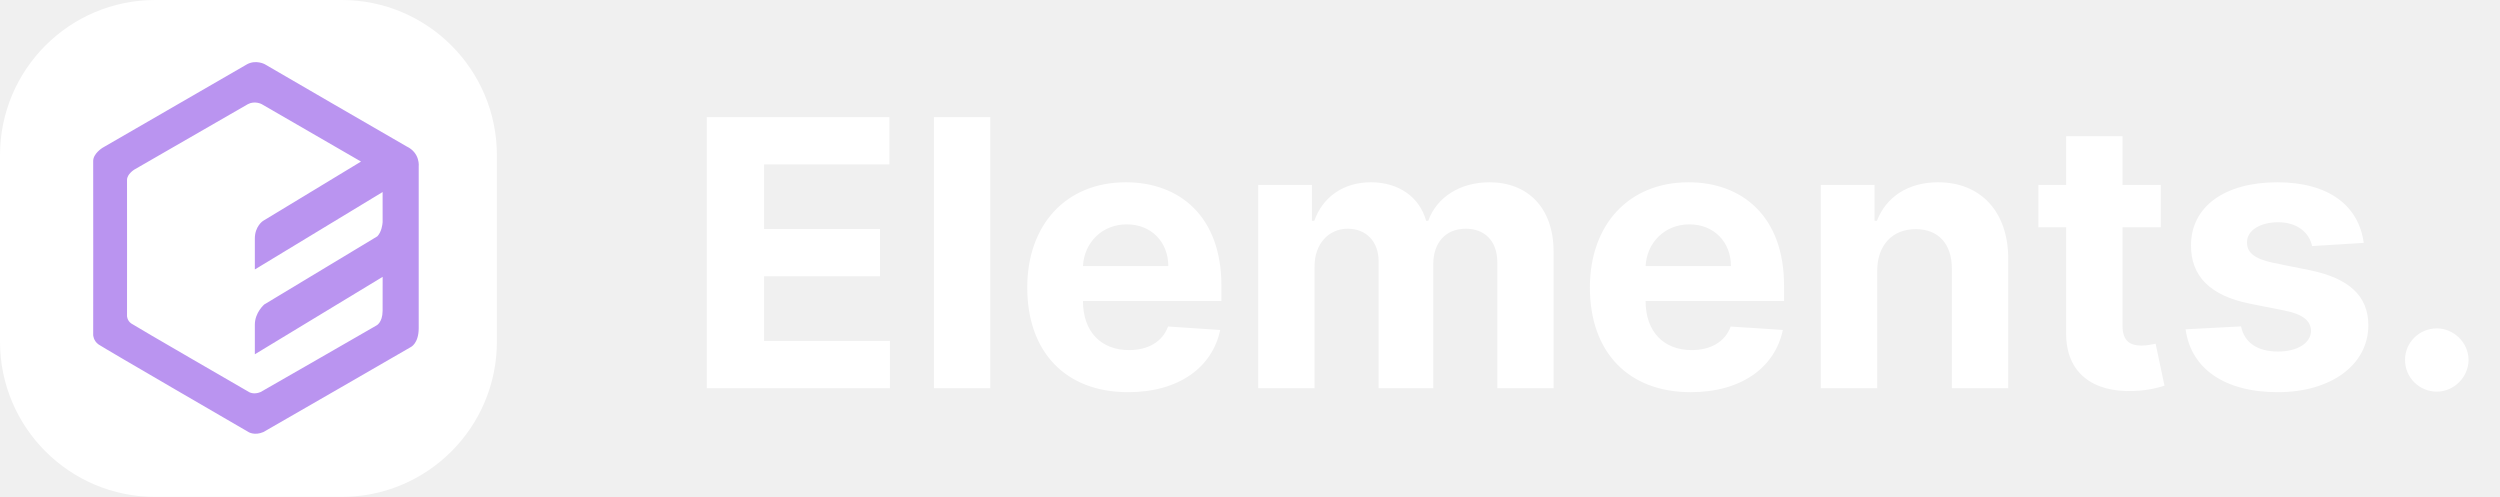
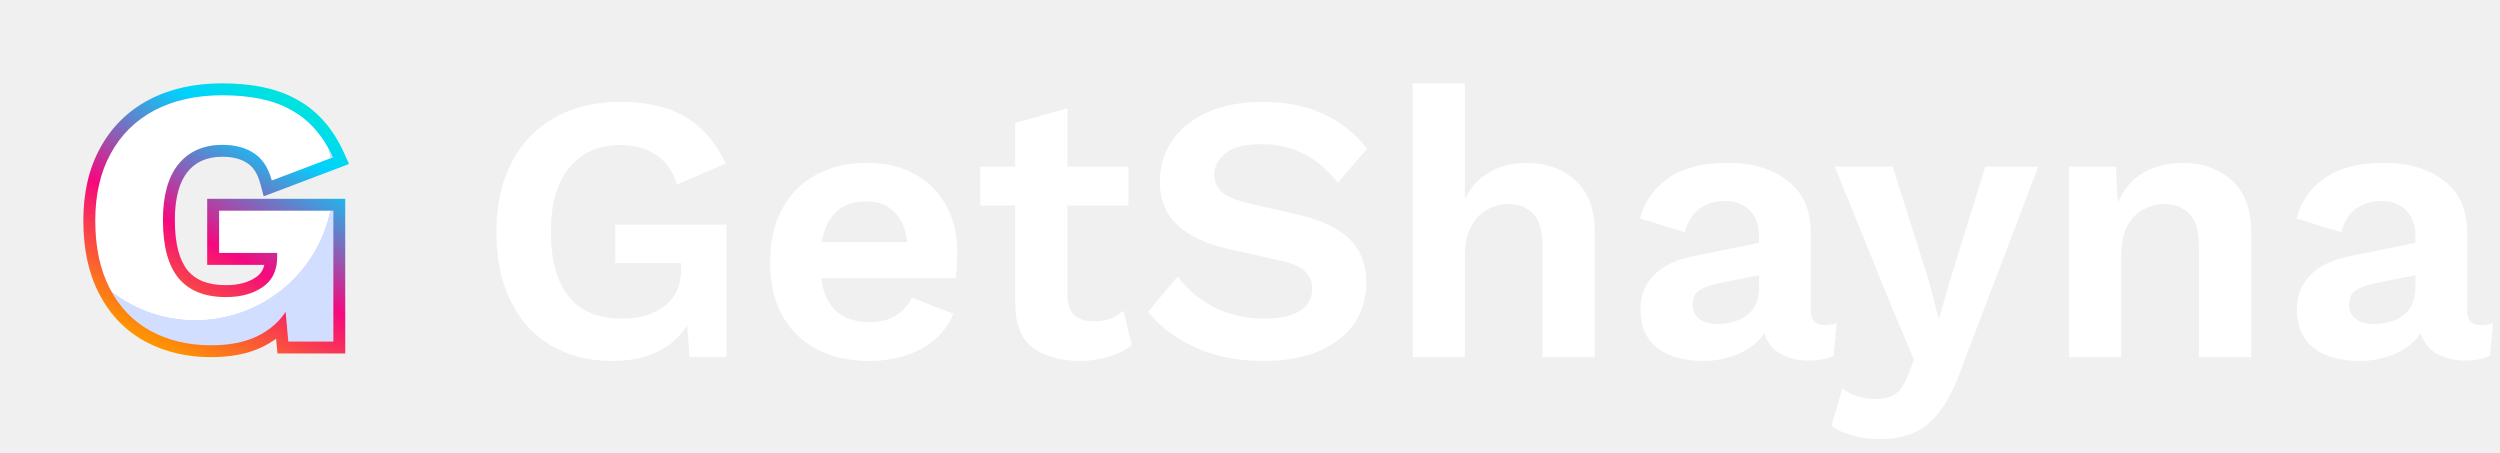
- <svg xmlns="http://www.w3.org/2000/svg" width="161" height="32" viewBox="0 0 161 32" fill="none">
-   <path d="M45.517 25H57.312V21.957H49.207V17.79H56.673V14.747H49.207V10.588H57.278V7.545H45.517V25ZM63.775 7.545H60.144V25H63.775V7.545ZM72.649 25.256C75.888 25.256 78.07 23.679 78.581 21.25L75.223 21.028C74.856 22.026 73.919 22.546 72.709 22.546C70.894 22.546 69.743 21.344 69.743 19.392V19.384H78.658V18.386C78.658 13.938 75.965 11.739 72.504 11.739C68.652 11.739 66.155 14.474 66.155 18.514C66.155 22.665 68.618 25.256 72.649 25.256ZM69.743 17.134C69.82 15.642 70.953 14.449 72.564 14.449C74.141 14.449 75.231 15.574 75.24 17.134H69.743ZM81.027 25H84.658V17.142C84.658 15.693 85.578 14.73 86.788 14.73C87.981 14.73 88.783 15.548 88.783 16.835V25H92.303V17.006C92.303 15.651 93.078 14.73 94.399 14.73C95.558 14.73 96.428 15.454 96.428 16.912V25H100.05V16.196C100.05 13.358 98.362 11.739 95.925 11.739C94.007 11.739 92.516 12.719 91.979 14.219H91.842C91.425 12.702 90.087 11.739 88.288 11.739C86.524 11.739 85.186 12.676 84.641 14.219H84.487V11.909H81.027V25ZM108.884 25.256C112.122 25.256 114.304 23.679 114.815 21.25L111.457 21.028C111.091 22.026 110.153 22.546 108.943 22.546C107.128 22.546 105.977 21.344 105.977 19.392V19.384H114.892V18.386C114.892 13.938 112.199 11.739 108.739 11.739C104.886 11.739 102.389 14.474 102.389 18.514C102.389 22.665 104.852 25.256 108.884 25.256ZM105.977 17.134C106.054 15.642 107.188 14.449 108.798 14.449C110.375 14.449 111.466 15.574 111.474 17.134H105.977ZM120.892 17.432C120.901 15.744 121.906 14.756 123.372 14.756C124.83 14.756 125.707 15.71 125.699 17.312V25H129.33V16.665C129.33 13.614 127.54 11.739 124.812 11.739C122.869 11.739 121.463 12.693 120.875 14.219H120.722V11.909H117.261V25H120.892V17.432ZM139.154 11.909H136.691V8.773H133.06V11.909H131.271V14.636H133.06V21.454C133.043 24.02 134.79 25.29 137.424 25.179C138.362 25.145 139.026 24.957 139.393 24.838L138.822 22.136C138.643 22.171 138.259 22.256 137.918 22.256C137.194 22.256 136.691 21.983 136.691 20.977V14.636H139.154V11.909ZM152.224 15.642C151.9 13.23 149.957 11.739 146.65 11.739C143.3 11.739 141.093 13.29 141.102 15.812C141.093 17.773 142.329 19.043 144.886 19.554L147.153 20.006C148.295 20.236 148.815 20.653 148.832 21.31C148.815 22.085 147.971 22.639 146.701 22.639C145.406 22.639 144.545 22.085 144.323 21.02L140.752 21.207C141.093 23.713 143.224 25.256 146.692 25.256C150.085 25.256 152.513 23.526 152.522 20.943C152.513 19.051 151.278 17.918 148.738 17.398L146.369 16.921C145.15 16.656 144.698 16.239 144.707 15.608C144.698 14.824 145.585 14.312 146.71 14.312C147.971 14.312 148.721 15.003 148.9 15.847L152.224 15.642ZM156.93 25.222C158.021 25.222 158.967 24.31 158.976 23.176C158.967 22.06 158.021 21.148 156.93 21.148C155.805 21.148 154.876 22.06 154.885 23.176C154.876 24.31 155.805 25.222 156.93 25.222Z" fill="white" />
-   <rect width="32" height="32" rx="10" fill="white" />
-   <g clip-path="url(#clip0)">
-     <path d="M26.965 21.142C26.96 22.136 26.444 22.357 26.444 22.357C26.444 22.357 17.54 27.502 16.962 27.824C16.388 28.07 16.005 27.824 16.005 27.824C16.005 27.824 6.689 22.421 6.349 22.184C6.009 21.946 6.001 21.576 6.001 21.576C6.001 21.576 6.01 10.878 6.001 10.382C5.991 9.887 6.61 9.514 6.61 9.514L15.918 4.134C16.491 3.832 17.049 4.134 17.049 4.134C17.049 4.134 25.271 8.914 26.183 9.428C27.076 9.852 26.965 10.729 26.965 10.729C26.965 10.729 26.971 20.219 26.965 21.142ZM23.249 10.405C21.343 9.308 16.854 6.707 16.854 6.707C16.854 6.707 16.416 6.47 15.966 6.707L8.658 10.917C8.658 10.917 8.172 11.208 8.18 11.596C8.187 11.984 8.18 20.357 8.18 20.357C8.18 20.357 8.186 20.646 8.453 20.832C8.72 21.018 16.034 25.246 16.034 25.246C16.034 25.246 16.335 25.439 16.785 25.246C17.24 24.994 24.23 20.968 24.23 20.968C24.23 20.968 24.635 20.794 24.64 20.017C24.641 19.793 24.642 18.923 24.642 17.829L16.412 22.816V20.909C16.412 20.125 17.018 19.608 17.018 19.608L24.298 15.221C24.573 14.935 24.629 14.475 24.641 14.301C24.641 13.504 24.64 12.808 24.64 12.367L16.412 17.353V15.359C16.412 14.575 16.932 14.231 16.932 14.231L23.249 10.405Z" fill="#BA94F0" />
-   </g>
+ <svg xmlns="http://www.w3.org/2000/svg" width="210" height="38" viewBox="0 0 210 38" fill="none">
+   <path d="M17.725 29C15.83 29 14.139 28.599 12.653 27.796C11.188 26.993 10.046 25.809 9.228 24.244C8.409 22.679 8 20.775 8 18.531C8 16.349 8.431 14.475 9.292 12.91C10.154 11.325 11.382 10.11 12.976 9.266C14.591 8.422 16.487 8 18.662 8C21.096 8 23.046 8.422 24.511 9.266C25.997 10.09 27.149 11.407 27.968 13.219L22.83 15.165C22.55 14.115 22.055 13.353 21.344 12.879C20.633 12.406 19.75 12.169 18.695 12.169C17.101 12.169 15.862 12.715 14.979 13.806C14.117 14.877 13.687 16.441 13.687 18.5C13.687 20.682 14.128 22.309 15.011 23.379C15.895 24.429 17.219 24.954 18.985 24.954C20.213 24.954 21.236 24.677 22.055 24.121C22.873 23.565 23.283 22.71 23.283 21.557V21.248H18.404V17.697H28V28.691H24.22L23.994 26.19C23.39 27.096 22.561 27.796 21.506 28.29C20.472 28.763 19.212 29 17.725 29Z" fill="url(#paint0_radial_1_2)" />
+   <path fill-rule="evenodd" clip-rule="evenodd" d="M12.177 28.675L12.172 28.672C10.524 27.769 9.246 26.437 8.342 24.708C7.431 22.966 7 20.894 7 18.531C7 16.218 7.457 14.172 8.415 12.43C9.371 10.674 10.741 9.318 12.508 8.382L12.513 8.38C14.296 7.448 16.357 7 18.662 7C21.195 7 23.335 7.437 25.003 8.396C26.704 9.341 27.989 10.837 28.879 12.807L29.317 13.777L22.149 16.492L21.864 15.422C21.629 14.542 21.247 14.017 20.79 13.712C20.278 13.371 19.6 13.169 18.695 13.169C17.357 13.169 16.423 13.612 15.757 14.434C15.095 15.258 14.687 16.561 14.687 18.5C14.687 20.572 15.11 21.925 15.78 22.739C16.421 23.5 17.426 23.954 18.985 23.954C20.061 23.954 20.876 23.712 21.493 23.293C21.843 23.056 22.092 22.73 22.208 22.248H17.404V16.697H29V29.691H23.306L23.194 28.45C22.807 28.734 22.385 28.982 21.93 29.195L21.922 29.199C20.724 29.748 19.313 30 17.725 30C15.684 30 13.827 29.567 12.177 28.675ZM23.085 27.248C23.43 26.934 23.733 26.581 23.994 26.19L24.22 28.691H28V17.697H18.404V21.248H23.283V21.557C23.283 21.801 23.264 22.032 23.228 22.248C23.091 23.058 22.7 23.682 22.055 24.121C21.236 24.677 20.213 24.954 18.985 24.954C17.219 24.954 15.895 24.429 15.011 23.379C14.128 22.309 13.687 20.682 13.687 18.5C13.687 16.441 14.117 14.877 14.979 13.806C15.862 12.715 17.101 12.169 18.695 12.169C19.75 12.169 20.633 12.406 21.344 12.879C21.822 13.198 22.203 13.647 22.486 14.226C22.624 14.508 22.739 14.821 22.83 15.165L27.968 13.219C27.826 12.905 27.674 12.606 27.512 12.322C26.74 10.966 25.739 9.947 24.511 9.266C23.046 8.422 21.096 8 18.662 8C16.487 8 14.591 8.422 12.976 9.266C11.382 10.11 10.154 11.325 9.292 12.91C8.431 14.475 8 16.349 8 18.531C8 20.775 8.409 22.679 9.228 24.244C10.046 25.809 11.188 26.993 12.653 27.796C14.139 28.599 15.83 29 17.725 29C19.212 29 20.472 28.763 21.506 28.29C22.105 28.009 22.632 27.662 23.085 27.248Z" fill="url(#paint1_linear_1_2)" />
+   <path d="M51.424 30.32C49.483 30.32 47.776 29.893 46.304 29.04C44.853 28.187 43.723 26.949 42.912 25.328C42.101 23.707 41.696 21.755 41.696 19.472C41.696 17.211 42.123 15.269 42.976 13.648C43.829 12.005 45.035 10.747 46.592 9.872C48.149 8.997 49.973 8.56 52.064 8.56C54.368 8.56 56.213 8.987 57.6 9.84C59.008 10.672 60.128 11.973 60.96 13.744L56.864 15.504C56.523 14.373 55.936 13.541 55.104 13.008C54.293 12.453 53.291 12.176 52.096 12.176C50.304 12.176 48.885 12.805 47.84 14.064C46.795 15.323 46.272 17.115 46.272 19.44C46.272 21.851 46.773 23.675 47.776 24.912C48.779 26.149 50.261 26.768 52.224 26.768C53.653 26.768 54.837 26.427 55.776 25.744C56.736 25.04 57.216 23.984 57.216 22.576V22.096H51.68V18.864H61.024V30H57.92L57.728 27.312C57.131 28.272 56.299 29.019 55.232 29.552C54.165 30.064 52.896 30.32 51.424 30.32ZM73.013 30.32C70.496 30.32 68.48 29.595 66.965 28.144C65.45 26.672 64.693 24.624 64.693 22C64.693 20.251 65.034 18.757 65.717 17.52C66.4 16.283 67.349 15.333 68.565 14.672C69.802 14.011 71.21 13.68 72.789 13.68C74.41 13.68 75.786 14.011 76.917 14.672C78.048 15.312 78.912 16.197 79.509 17.328C80.106 18.437 80.405 19.707 80.405 21.136C80.405 21.563 80.394 21.968 80.373 22.352C80.352 22.736 80.32 23.077 80.277 23.376H68.981C69.152 24.613 69.578 25.541 70.261 26.16C70.965 26.757 71.872 27.056 72.981 27.056C73.92 27.056 74.677 26.875 75.253 26.512C75.829 26.149 76.277 25.648 76.597 25.008L80.085 26.352C79.573 27.611 78.677 28.592 77.397 29.296C76.117 29.979 74.656 30.32 73.013 30.32ZM72.757 16.912C70.688 16.912 69.44 18.053 69.013 20.336H76.213C76.085 19.227 75.722 18.384 75.125 17.808C74.549 17.211 73.76 16.912 72.757 16.912ZM94.783 14V17.264H89.663V24.784C89.663 25.552 89.855 26.117 90.239 26.48C90.644 26.821 91.188 26.992 91.871 26.992C92.426 26.992 92.895 26.917 93.279 26.768C93.684 26.597 94.047 26.373 94.367 26.096L95.071 29.008C94.538 29.413 93.887 29.733 93.119 29.968C92.372 30.203 91.572 30.32 90.719 30.32C89.119 30.32 87.807 29.957 86.783 29.232C85.78 28.485 85.279 27.237 85.279 25.488V17.264H82.335V14H85.279V10.32L89.663 9.104V14H94.783ZM106.069 8.56C107.989 8.56 109.674 8.891 111.125 9.552C112.576 10.213 113.813 11.195 114.837 12.496L112.373 15.344C111.498 14.235 110.538 13.424 109.493 12.912C108.469 12.379 107.274 12.112 105.909 12.112C104.544 12.112 103.552 12.368 102.933 12.88C102.314 13.371 102.005 13.968 102.005 14.672C102.005 15.248 102.218 15.739 102.645 16.144C103.093 16.528 103.872 16.848 104.981 17.104L108.917 18C110.986 18.469 112.48 19.173 113.397 20.112C114.314 21.029 114.773 22.224 114.773 23.696C114.773 25.083 114.41 26.277 113.685 27.28C112.96 28.261 111.946 29.019 110.645 29.552C109.344 30.064 107.85 30.32 106.165 30.32C103.968 30.32 102.037 29.936 100.373 29.168C98.709 28.4 97.397 27.408 96.437 26.192L98.933 23.216C99.658 24.24 100.65 25.093 101.909 25.776C103.189 26.437 104.608 26.768 106.165 26.768C107.466 26.768 108.469 26.555 109.173 26.128C109.877 25.68 110.229 25.051 110.229 24.24C110.229 23.707 110.037 23.237 109.653 22.832C109.29 22.427 108.608 22.117 107.605 21.904L103.317 20.944C101.44 20.539 99.989 19.877 98.965 18.96C97.941 18.043 97.429 16.795 97.429 15.216C97.429 13.957 97.77 12.827 98.453 11.824C99.136 10.821 100.117 10.032 101.397 9.456C102.698 8.859 104.256 8.56 106.069 8.56ZM118.663 30V6.992H123.047V16.72C123.559 15.696 124.263 14.939 125.159 14.448C126.055 13.936 127.068 13.68 128.199 13.68C129.863 13.68 131.239 14.171 132.327 15.152C133.415 16.112 133.959 17.563 133.959 19.504V30H129.575V20.784C129.575 19.397 129.308 18.448 128.775 17.936C128.241 17.403 127.559 17.136 126.727 17.136C126.108 17.136 125.521 17.285 124.967 17.584C124.412 17.861 123.953 18.331 123.591 18.992C123.228 19.632 123.047 20.485 123.047 21.552V30H118.663ZM147.755 19.792C147.755 18.875 147.489 18.16 146.955 17.648C146.443 17.136 145.761 16.88 144.907 16.88C144.118 16.88 143.425 17.083 142.827 17.488C142.23 17.893 141.793 18.565 141.515 19.504L137.771 18.352C138.134 16.944 138.923 15.813 140.139 14.96C141.377 14.107 143.03 13.68 145.099 13.68C147.19 13.68 148.875 14.181 150.155 15.184C151.457 16.165 152.107 17.637 152.107 19.6V26.096C152.107 26.907 152.491 27.312 153.259 27.312C153.622 27.312 153.963 27.259 154.283 27.152L154.027 29.872C153.473 30.149 152.779 30.288 151.947 30.288C151.03 30.288 150.23 30.096 149.547 29.712C148.886 29.328 148.438 28.752 148.203 27.984C147.691 28.752 146.955 29.339 145.995 29.744C145.057 30.128 144.086 30.32 143.083 30.32C141.462 30.32 140.171 29.957 139.211 29.232C138.273 28.485 137.803 27.408 137.803 26C137.803 24.805 138.187 23.835 138.955 23.088C139.723 22.32 140.822 21.797 142.251 21.52L147.755 20.4V19.792ZM142.187 25.584C142.187 26.117 142.379 26.523 142.763 26.8C143.169 27.077 143.649 27.216 144.203 27.216C144.822 27.216 145.398 27.12 145.931 26.928C146.465 26.736 146.902 26.416 147.243 25.968C147.585 25.499 147.755 24.88 147.755 24.112V23.12L144.395 23.792C143.67 23.941 143.115 24.144 142.731 24.4C142.369 24.635 142.187 25.029 142.187 25.584ZM171.21 14L164.746 30.992C164.234 32.443 163.658 33.595 163.018 34.448C162.4 35.323 161.674 35.941 160.842 36.304C160.032 36.688 159.061 36.88 157.93 36.88C157.098 36.88 156.33 36.784 155.626 36.592C154.944 36.4 154.346 36.133 153.834 35.792L154.762 32.624C155.509 33.221 156.448 33.52 157.578 33.52C158.197 33.52 158.72 33.392 159.146 33.136C159.573 32.88 159.936 32.368 160.234 31.6L160.778 30.224L159.018 26.064L154.122 14H158.986L162.026 23.6L162.858 26.8L163.85 23.408L166.762 14H171.21ZM173.799 30V14H177.735L177.895 17.008C178.386 15.899 179.1 15.067 180.039 14.512C180.999 13.957 182.098 13.68 183.335 13.68C184.999 13.68 186.375 14.171 187.463 15.152C188.551 16.112 189.095 17.563 189.095 19.504V30H184.711V20.752C184.711 19.387 184.434 18.448 183.879 17.936C183.346 17.403 182.663 17.136 181.831 17.136C181.234 17.136 180.647 17.285 180.071 17.584C179.516 17.861 179.058 18.32 178.695 18.96C178.354 19.6 178.183 20.453 178.183 21.52V30H173.799ZM202.891 19.792C202.891 18.875 202.625 18.16 202.091 17.648C201.579 17.136 200.897 16.88 200.043 16.88C199.254 16.88 198.561 17.083 197.963 17.488C197.366 17.893 196.929 18.565 196.651 19.504L192.907 18.352C193.27 16.944 194.059 15.813 195.275 14.96C196.513 14.107 198.166 13.68 200.235 13.68C202.326 13.68 204.011 14.181 205.291 15.184C206.593 16.165 207.243 17.637 207.243 19.6V26.096C207.243 26.907 207.627 27.312 208.396 27.312C208.758 27.312 209.099 27.259 209.42 27.152L209.163 29.872C208.609 30.149 207.915 30.288 207.083 30.288C206.166 30.288 205.366 30.096 204.683 29.712C204.022 29.328 203.574 28.752 203.339 27.984C202.827 28.752 202.091 29.339 201.131 29.744C200.193 30.128 199.222 30.32 198.219 30.32C196.598 30.32 195.307 29.957 194.347 29.232C193.409 28.485 192.939 27.408 192.939 26C192.939 24.805 193.323 23.835 194.091 23.088C194.859 22.32 195.958 21.797 197.387 21.52L202.891 20.4V19.792ZM197.323 25.584C197.323 26.117 197.515 26.523 197.899 26.8C198.305 27.077 198.785 27.216 199.339 27.216C199.958 27.216 200.534 27.12 201.067 26.928C201.601 26.736 202.038 26.416 202.379 25.968C202.721 25.499 202.891 24.88 202.891 24.112V23.12L199.531 23.792C198.806 23.941 198.251 24.144 197.867 24.4C197.505 24.635 197.323 25.029 197.323 25.584Z" fill="white" />
  <defs>
-     <clipPath id="clip0">
-       <rect width="20.97" height="24" fill="white" transform="translate(6 4)" />
-     </clipPath>
+     <radialGradient id="paint0_radial_1_2" cx="0" cy="0" r="1" gradientUnits="userSpaceOnUse" gradientTransform="translate(16.5 15.5) rotate(155.376) scale(26.4008 26.0595)">
+       <stop offset="0.435" stop-color="white" />
+       <stop offset="0.437" stop-color="#D2DEFF" />
+     </radialGradient>
+     <linearGradient id="paint1_linear_1_2" x1="26.5" y1="5" x2="12.5" y2="31" gradientUnits="userSpaceOnUse">
+       <stop stop-color="#00F5BD" />
+       <stop offset="0.264" stop-color="#00D1FE" />
+       <stop offset="0.601" stop-color="#F5087F" />
+       <stop offset="0.927" stop-color="#FE9401" />
+     </linearGradient>
  </defs>
</svg>
